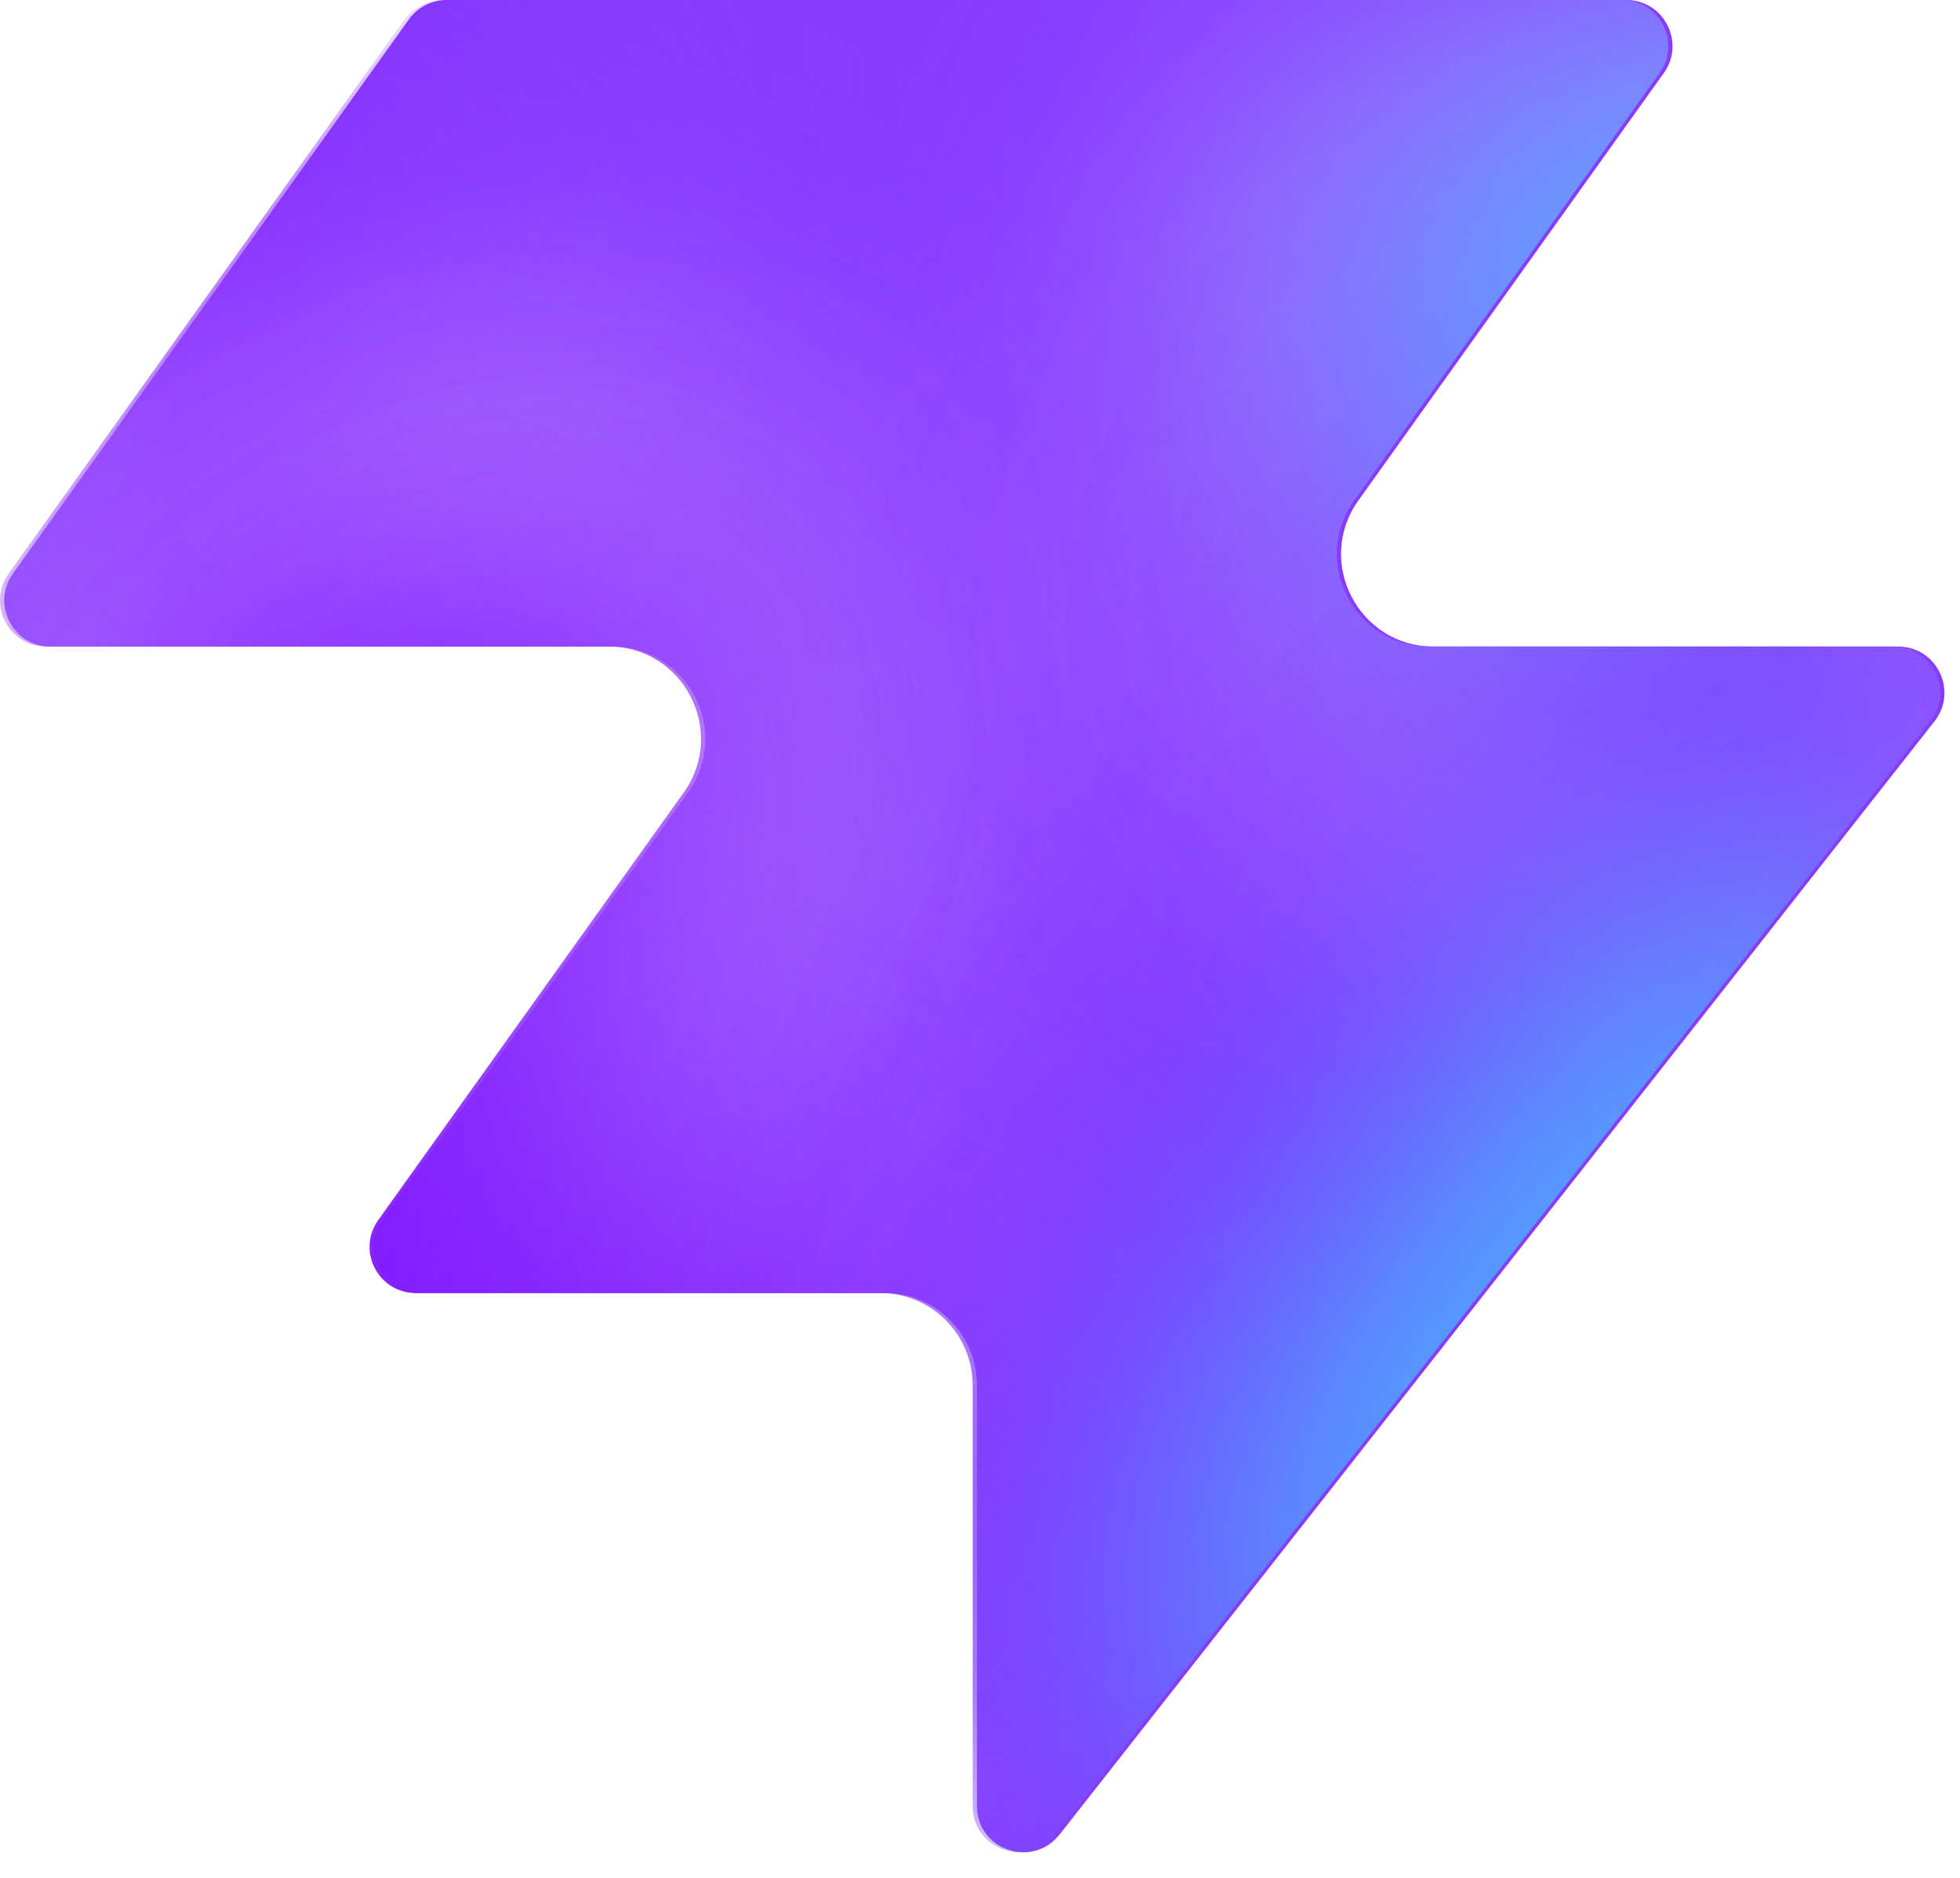
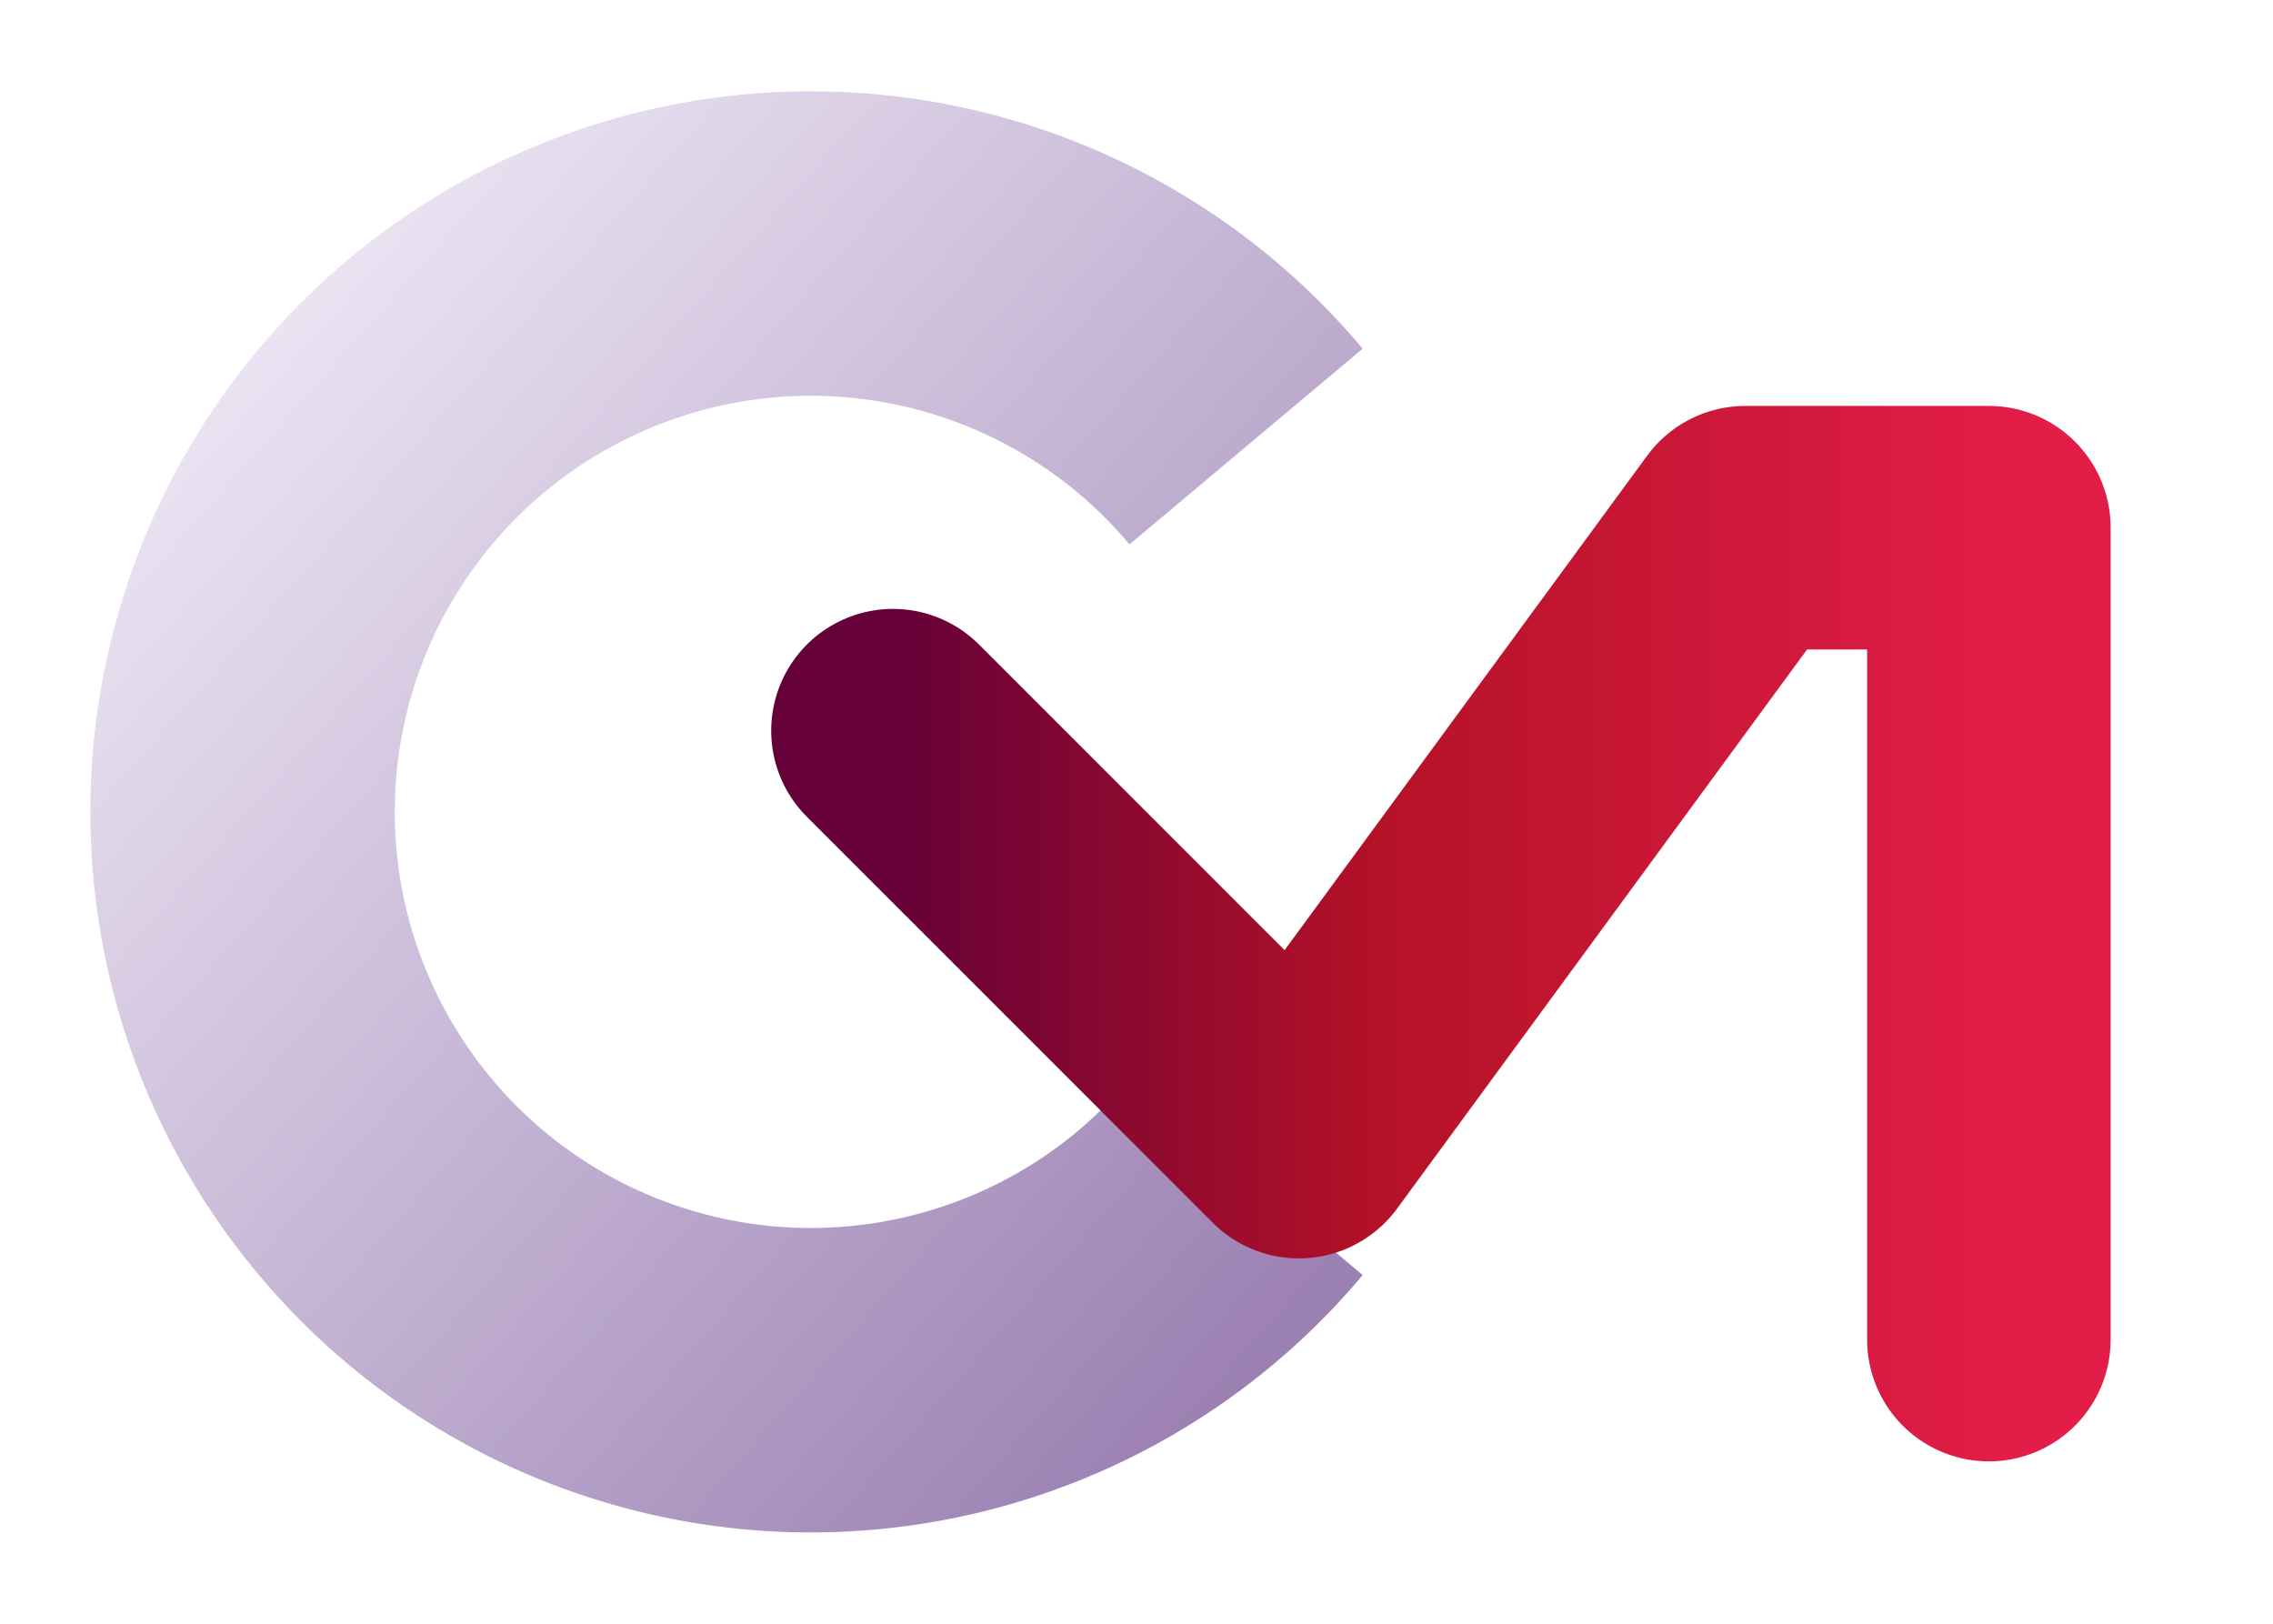
- <svg xmlns="http://www.w3.org/2000/svg" width="48" height="46" fill="none" viewBox="0 0 48 46">
-   <path fill="#863bff" d="M25.946 44.938c-.664.845-2.021.375-2.021-.698V33.937a2.26 2.26 0 0 0-2.262-2.262H10.287c-.92 0-1.456-1.04-.92-1.788l7.48-10.471c1.07-1.497 0-3.578-1.842-3.578H1.237c-.92 0-1.456-1.04-.92-1.788L10.013.474c.214-.297.556-.474.92-.474h28.894c.92 0 1.456 1.04.92 1.788l-7.48 10.471c-1.07 1.498 0 3.579 1.842 3.579h11.377c.943 0 1.473 1.088.89 1.83L25.947 44.94z" style="fill:#863bff;fill:color(display-p3 .525 .23 1);fill-opacity:1" />
-   <mask id="a" width="48" height="46" x="0" y="0" maskUnits="userSpaceOnUse" style="mask-type:alpha">
-     <path fill="#000" d="M25.842 44.938c-.664.844-2.021.375-2.021-.698V33.937a2.26 2.26 0 0 0-2.262-2.262H10.183c-.92 0-1.456-1.04-.92-1.788l7.48-10.471c1.07-1.498 0-3.579-1.842-3.579H1.133c-.92 0-1.456-1.04-.92-1.787L9.91.473c.214-.297.556-.474.92-.474h28.894c.92 0 1.456 1.04.92 1.788l-7.48 10.471c-1.07 1.498 0 3.578 1.842 3.578h11.377c.943 0 1.473 1.088.89 1.832L25.843 44.94z" style="fill:#000;fill-opacity:1" />
-   </mask>
-   <g mask="url(#a)">
-     <g filter="url(#b)">
-       <ellipse cx="5.508" cy="14.704" fill="#ede6ff" rx="5.508" ry="14.704" style="fill:#ede6ff;fill:color(display-p3 .927 .903 1);fill-opacity:1" transform="matrix(.00324 1 1 -.00324 -4.47 31.516)" />
-     </g>
-     <g filter="url(#c)">
-       <ellipse cx="10.399" cy="29.851" fill="#ede6ff" rx="10.399" ry="29.851" style="fill:#ede6ff;fill:color(display-p3 .927 .903 1);fill-opacity:1" transform="matrix(.00324 1 1 -.00324 -39.328 7.883)" />
-     </g>
-     <g filter="url(#d)">
-       <ellipse cx="5.508" cy="30.487" fill="#7e14ff" rx="5.508" ry="30.487" style="fill:#7e14ff;fill:color(display-p3 .492 .077 1);fill-opacity:1" transform="rotate(89.814 -25.913 -14.639)scale(1 -1)" />
-     </g>
-     <g filter="url(#e)">
-       <ellipse cx="5.508" cy="30.599" fill="#7e14ff" rx="5.508" ry="30.599" style="fill:#7e14ff;fill:color(display-p3 .492 .077 1);fill-opacity:1" transform="rotate(89.814 -32.644 -3.334)scale(1 -1)" />
-     </g>
-     <g filter="url(#f)">
-       <ellipse cx="5.508" cy="30.599" fill="#7e14ff" rx="5.508" ry="30.599" style="fill:#7e14ff;fill:color(display-p3 .492 .077 1);fill-opacity:1" transform="matrix(.00324 1 1 -.00324 -34.34 30.47)" />
-     </g>
-     <g filter="url(#g)">
-       <ellipse cx="14.072" cy="22.078" fill="#ede6ff" rx="14.072" ry="22.078" style="fill:#ede6ff;fill:color(display-p3 .927 .903 1);fill-opacity:1" transform="rotate(93.35 24.506 48.493)scale(-1 1)" />
-     </g>
-     <g filter="url(#h)">
-       <ellipse cx="3.47" cy="21.501" fill="#7e14ff" rx="3.47" ry="21.501" style="fill:#7e14ff;fill:color(display-p3 .492 .077 1);fill-opacity:1" transform="rotate(89.009 28.708 47.59)scale(-1 1)" />
-     </g>
-     <g filter="url(#i)">
-       <ellipse cx="3.47" cy="21.501" fill="#7e14ff" rx="3.47" ry="21.501" style="fill:#7e14ff;fill:color(display-p3 .492 .077 1);fill-opacity:1" transform="rotate(89.009 28.708 47.59)scale(-1 1)" />
-     </g>
-     <g filter="url(#j)">
-       <ellipse cx=".387" cy="8.972" fill="#7e14ff" rx="4.407" ry="29.108" style="fill:#7e14ff;fill:color(display-p3 .492 .077 1);fill-opacity:1" transform="rotate(39.51 .387 8.972)" />
-     </g>
-     <g filter="url(#k)">
-       <ellipse cx="47.523" cy="-6.092" fill="#7e14ff" rx="4.407" ry="29.108" style="fill:#7e14ff;fill:color(display-p3 .492 .077 1);fill-opacity:1" transform="rotate(37.892 47.523 -6.092)" />
-     </g>
-     <g filter="url(#l)">
-       <ellipse cx="41.412" cy="6.333" fill="#47bfff" rx="5.971" ry="9.665" style="fill:#47bfff;fill:color(display-p3 .28 .748 1);fill-opacity:1" transform="rotate(37.892 41.412 6.333)" />
-     </g>
-     <g filter="url(#m)">
-       <ellipse cx="-1.879" cy="38.332" fill="#7e14ff" rx="4.407" ry="29.108" style="fill:#7e14ff;fill:color(display-p3 .492 .077 1);fill-opacity:1" transform="rotate(37.892 -1.88 38.332)" />
-     </g>
-     <g filter="url(#n)">
-       <ellipse cx="-1.879" cy="38.332" fill="#7e14ff" rx="4.407" ry="29.108" style="fill:#7e14ff;fill:color(display-p3 .492 .077 1);fill-opacity:1" transform="rotate(37.892 -1.88 38.332)" />
-     </g>
-     <g filter="url(#o)">
-       <ellipse cx="35.651" cy="29.907" fill="#7e14ff" rx="4.407" ry="29.108" style="fill:#7e14ff;fill:color(display-p3 .492 .077 1);fill-opacity:1" transform="rotate(37.892 35.651 29.907)" />
-     </g>
-     <g filter="url(#p)">
-       <ellipse cx="38.418" cy="32.4" fill="#47bfff" rx="5.971" ry="15.297" style="fill:#47bfff;fill:color(display-p3 .28 .748 1);fill-opacity:1" transform="rotate(37.892 38.418 32.4)" />
-     </g>
-   </g>
+ <svg xmlns="http://www.w3.org/2000/svg" viewBox="0 0 112 80">
  <defs>
-     <filter id="b" width="60.045" height="41.654" x="-19.77" y="16.149" color-interpolation-filters="sRGB" filterUnits="userSpaceOnUse">
-       <feFlood flood-opacity="0" result="BackgroundImageFix" />
-       <feBlend in="SourceGraphic" in2="BackgroundImageFix" result="shape" />
-       <feGaussianBlur result="effect1_foregroundBlur_2002_17158" stdDeviation="7.659" />
-     </filter>
-     <filter id="c" width="90.34" height="51.437" x="-54.613" y="-7.533" color-interpolation-filters="sRGB" filterUnits="userSpaceOnUse">
-       <feFlood flood-opacity="0" result="BackgroundImageFix" />
-       <feBlend in="SourceGraphic" in2="BackgroundImageFix" result="shape" />
-       <feGaussianBlur result="effect1_foregroundBlur_2002_17158" stdDeviation="7.659" />
-     </filter>
-     <filter id="d" width="79.355" height="29.4" x="-49.64" y="2.03" color-interpolation-filters="sRGB" filterUnits="userSpaceOnUse">
-       <feFlood flood-opacity="0" result="BackgroundImageFix" />
-       <feBlend in="SourceGraphic" in2="BackgroundImageFix" result="shape" />
-       <feGaussianBlur result="effect1_foregroundBlur_2002_17158" stdDeviation="4.596" />
-     </filter>
-     <filter id="e" width="79.579" height="29.4" x="-45.045" y="20.029" color-interpolation-filters="sRGB" filterUnits="userSpaceOnUse">
-       <feFlood flood-opacity="0" result="BackgroundImageFix" />
-       <feBlend in="SourceGraphic" in2="BackgroundImageFix" result="shape" />
-       <feGaussianBlur result="effect1_foregroundBlur_2002_17158" stdDeviation="4.596" />
-     </filter>
-     <filter id="f" width="79.579" height="29.4" x="-43.513" y="21.178" color-interpolation-filters="sRGB" filterUnits="userSpaceOnUse">
-       <feFlood flood-opacity="0" result="BackgroundImageFix" />
-       <feBlend in="SourceGraphic" in2="BackgroundImageFix" result="shape" />
-       <feGaussianBlur result="effect1_foregroundBlur_2002_17158" stdDeviation="4.596" />
-     </filter>
-     <filter id="g" width="74.749" height="58.852" x="15.756" y="-17.901" color-interpolation-filters="sRGB" filterUnits="userSpaceOnUse">
-       <feFlood flood-opacity="0" result="BackgroundImageFix" />
-       <feBlend in="SourceGraphic" in2="BackgroundImageFix" result="shape" />
-       <feGaussianBlur result="effect1_foregroundBlur_2002_17158" stdDeviation="7.659" />
-     </filter>
-     <filter id="h" width="61.377" height="25.362" x="23.548" y="2.284" color-interpolation-filters="sRGB" filterUnits="userSpaceOnUse">
-       <feFlood flood-opacity="0" result="BackgroundImageFix" />
-       <feBlend in="SourceGraphic" in2="BackgroundImageFix" result="shape" />
-       <feGaussianBlur result="effect1_foregroundBlur_2002_17158" stdDeviation="4.596" />
-     </filter>
-     <filter id="i" width="61.377" height="25.362" x="23.548" y="2.284" color-interpolation-filters="sRGB" filterUnits="userSpaceOnUse">
-       <feFlood flood-opacity="0" result="BackgroundImageFix" />
-       <feBlend in="SourceGraphic" in2="BackgroundImageFix" result="shape" />
-       <feGaussianBlur result="effect1_foregroundBlur_2002_17158" stdDeviation="4.596" />
-     </filter>
-     <filter id="j" width="56.045" height="63.649" x="-27.636" y="-22.853" color-interpolation-filters="sRGB" filterUnits="userSpaceOnUse">
-       <feFlood flood-opacity="0" result="BackgroundImageFix" />
-       <feBlend in="SourceGraphic" in2="BackgroundImageFix" result="shape" />
-       <feGaussianBlur result="effect1_foregroundBlur_2002_17158" stdDeviation="4.596" />
-     </filter>
-     <filter id="k" width="54.814" height="64.646" x="20.116" y="-38.415" color-interpolation-filters="sRGB" filterUnits="userSpaceOnUse">
-       <feFlood flood-opacity="0" result="BackgroundImageFix" />
-       <feBlend in="SourceGraphic" in2="BackgroundImageFix" result="shape" />
-       <feGaussianBlur result="effect1_foregroundBlur_2002_17158" stdDeviation="4.596" />
-     </filter>
-     <filter id="l" width="33.541" height="35.313" x="24.641" y="-11.323" color-interpolation-filters="sRGB" filterUnits="userSpaceOnUse">
-       <feFlood flood-opacity="0" result="BackgroundImageFix" />
-       <feBlend in="SourceGraphic" in2="BackgroundImageFix" result="shape" />
-       <feGaussianBlur result="effect1_foregroundBlur_2002_17158" stdDeviation="4.596" />
-     </filter>
-     <filter id="m" width="54.814" height="64.646" x="-29.286" y="6.009" color-interpolation-filters="sRGB" filterUnits="userSpaceOnUse">
-       <feFlood flood-opacity="0" result="BackgroundImageFix" />
-       <feBlend in="SourceGraphic" in2="BackgroundImageFix" result="shape" />
-       <feGaussianBlur result="effect1_foregroundBlur_2002_17158" stdDeviation="4.596" />
-     </filter>
-     <filter id="n" width="54.814" height="64.646" x="-29.286" y="6.009" color-interpolation-filters="sRGB" filterUnits="userSpaceOnUse">
-       <feFlood flood-opacity="0" result="BackgroundImageFix" />
-       <feBlend in="SourceGraphic" in2="BackgroundImageFix" result="shape" />
-       <feGaussianBlur result="effect1_foregroundBlur_2002_17158" stdDeviation="4.596" />
-     </filter>
-     <filter id="o" width="54.814" height="64.646" x="8.244" y="-2.416" color-interpolation-filters="sRGB" filterUnits="userSpaceOnUse">
-       <feFlood flood-opacity="0" result="BackgroundImageFix" />
-       <feBlend in="SourceGraphic" in2="BackgroundImageFix" result="shape" />
-       <feGaussianBlur result="effect1_foregroundBlur_2002_17158" stdDeviation="4.596" />
-     </filter>
-     <filter id="p" width="39.409" height="43.623" x="18.713" y="10.588" color-interpolation-filters="sRGB" filterUnits="userSpaceOnUse">
-       <feFlood flood-opacity="0" result="BackgroundImageFix" />
-       <feBlend in="SourceGraphic" in2="BackgroundImageFix" result="shape" />
-       <feGaussianBlur result="effect1_foregroundBlur_2002_17158" stdDeviation="4.596" />
-     </filter>
+     <linearGradient id="c" x1="0" y1="0" x2="1" y2="1">
+       <stop offset="0%" stop-color="#EFE9F6" />
+       <stop offset="100%" stop-color="#9B80B2" />
+     </linearGradient>
+     <linearGradient id="m" x1="0" y1="0" x2="1" y2="0">
+       <stop offset="0%" stop-color="#650038" />
+       <stop offset="45%" stop-color="#B51227" />
+       <stop offset="100%" stop-color="#E11D48" />
+     </linearGradient>
  </defs>
+   <path d="M61.4 22 A28 28 0 1 0 61.4 58" fill="none" stroke="url(#c)" stroke-width="15" />
+   <path d="M44 36 L64 56 L86 26 L98 26 L98 66" fill="none" stroke="url(#m)" stroke-width="12" stroke-linecap="round" stroke-linejoin="round" />
</svg>
